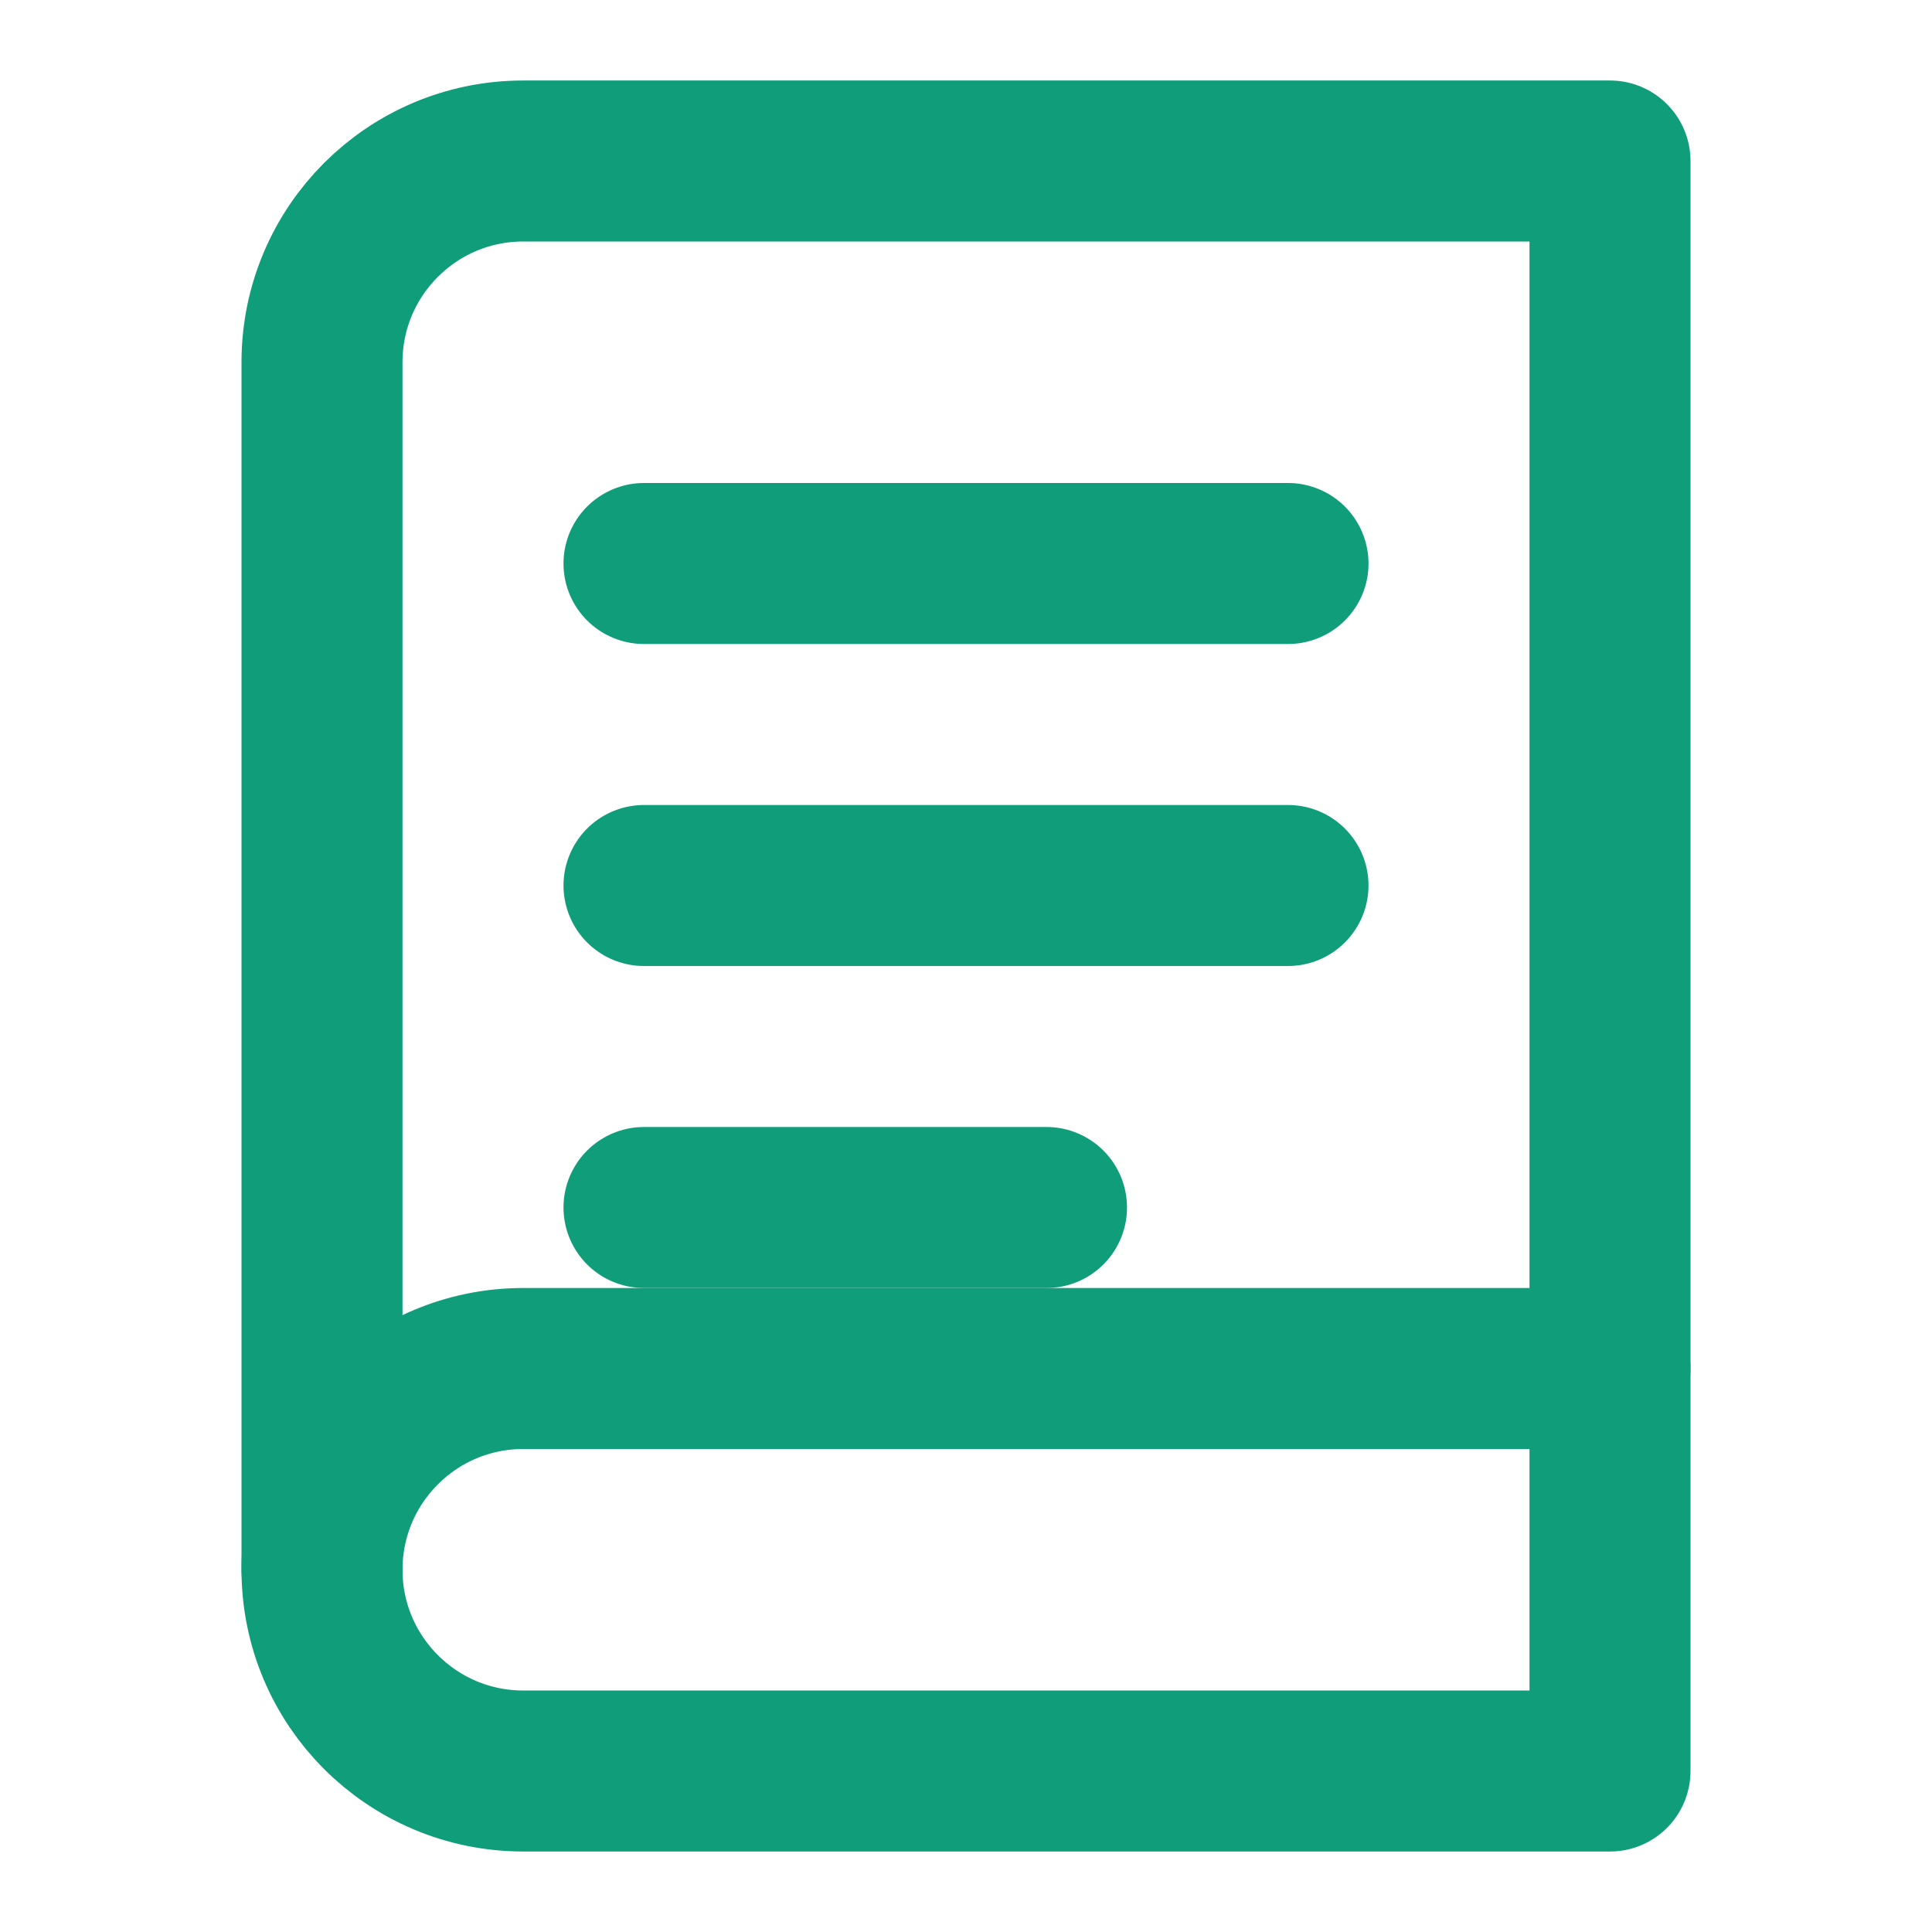
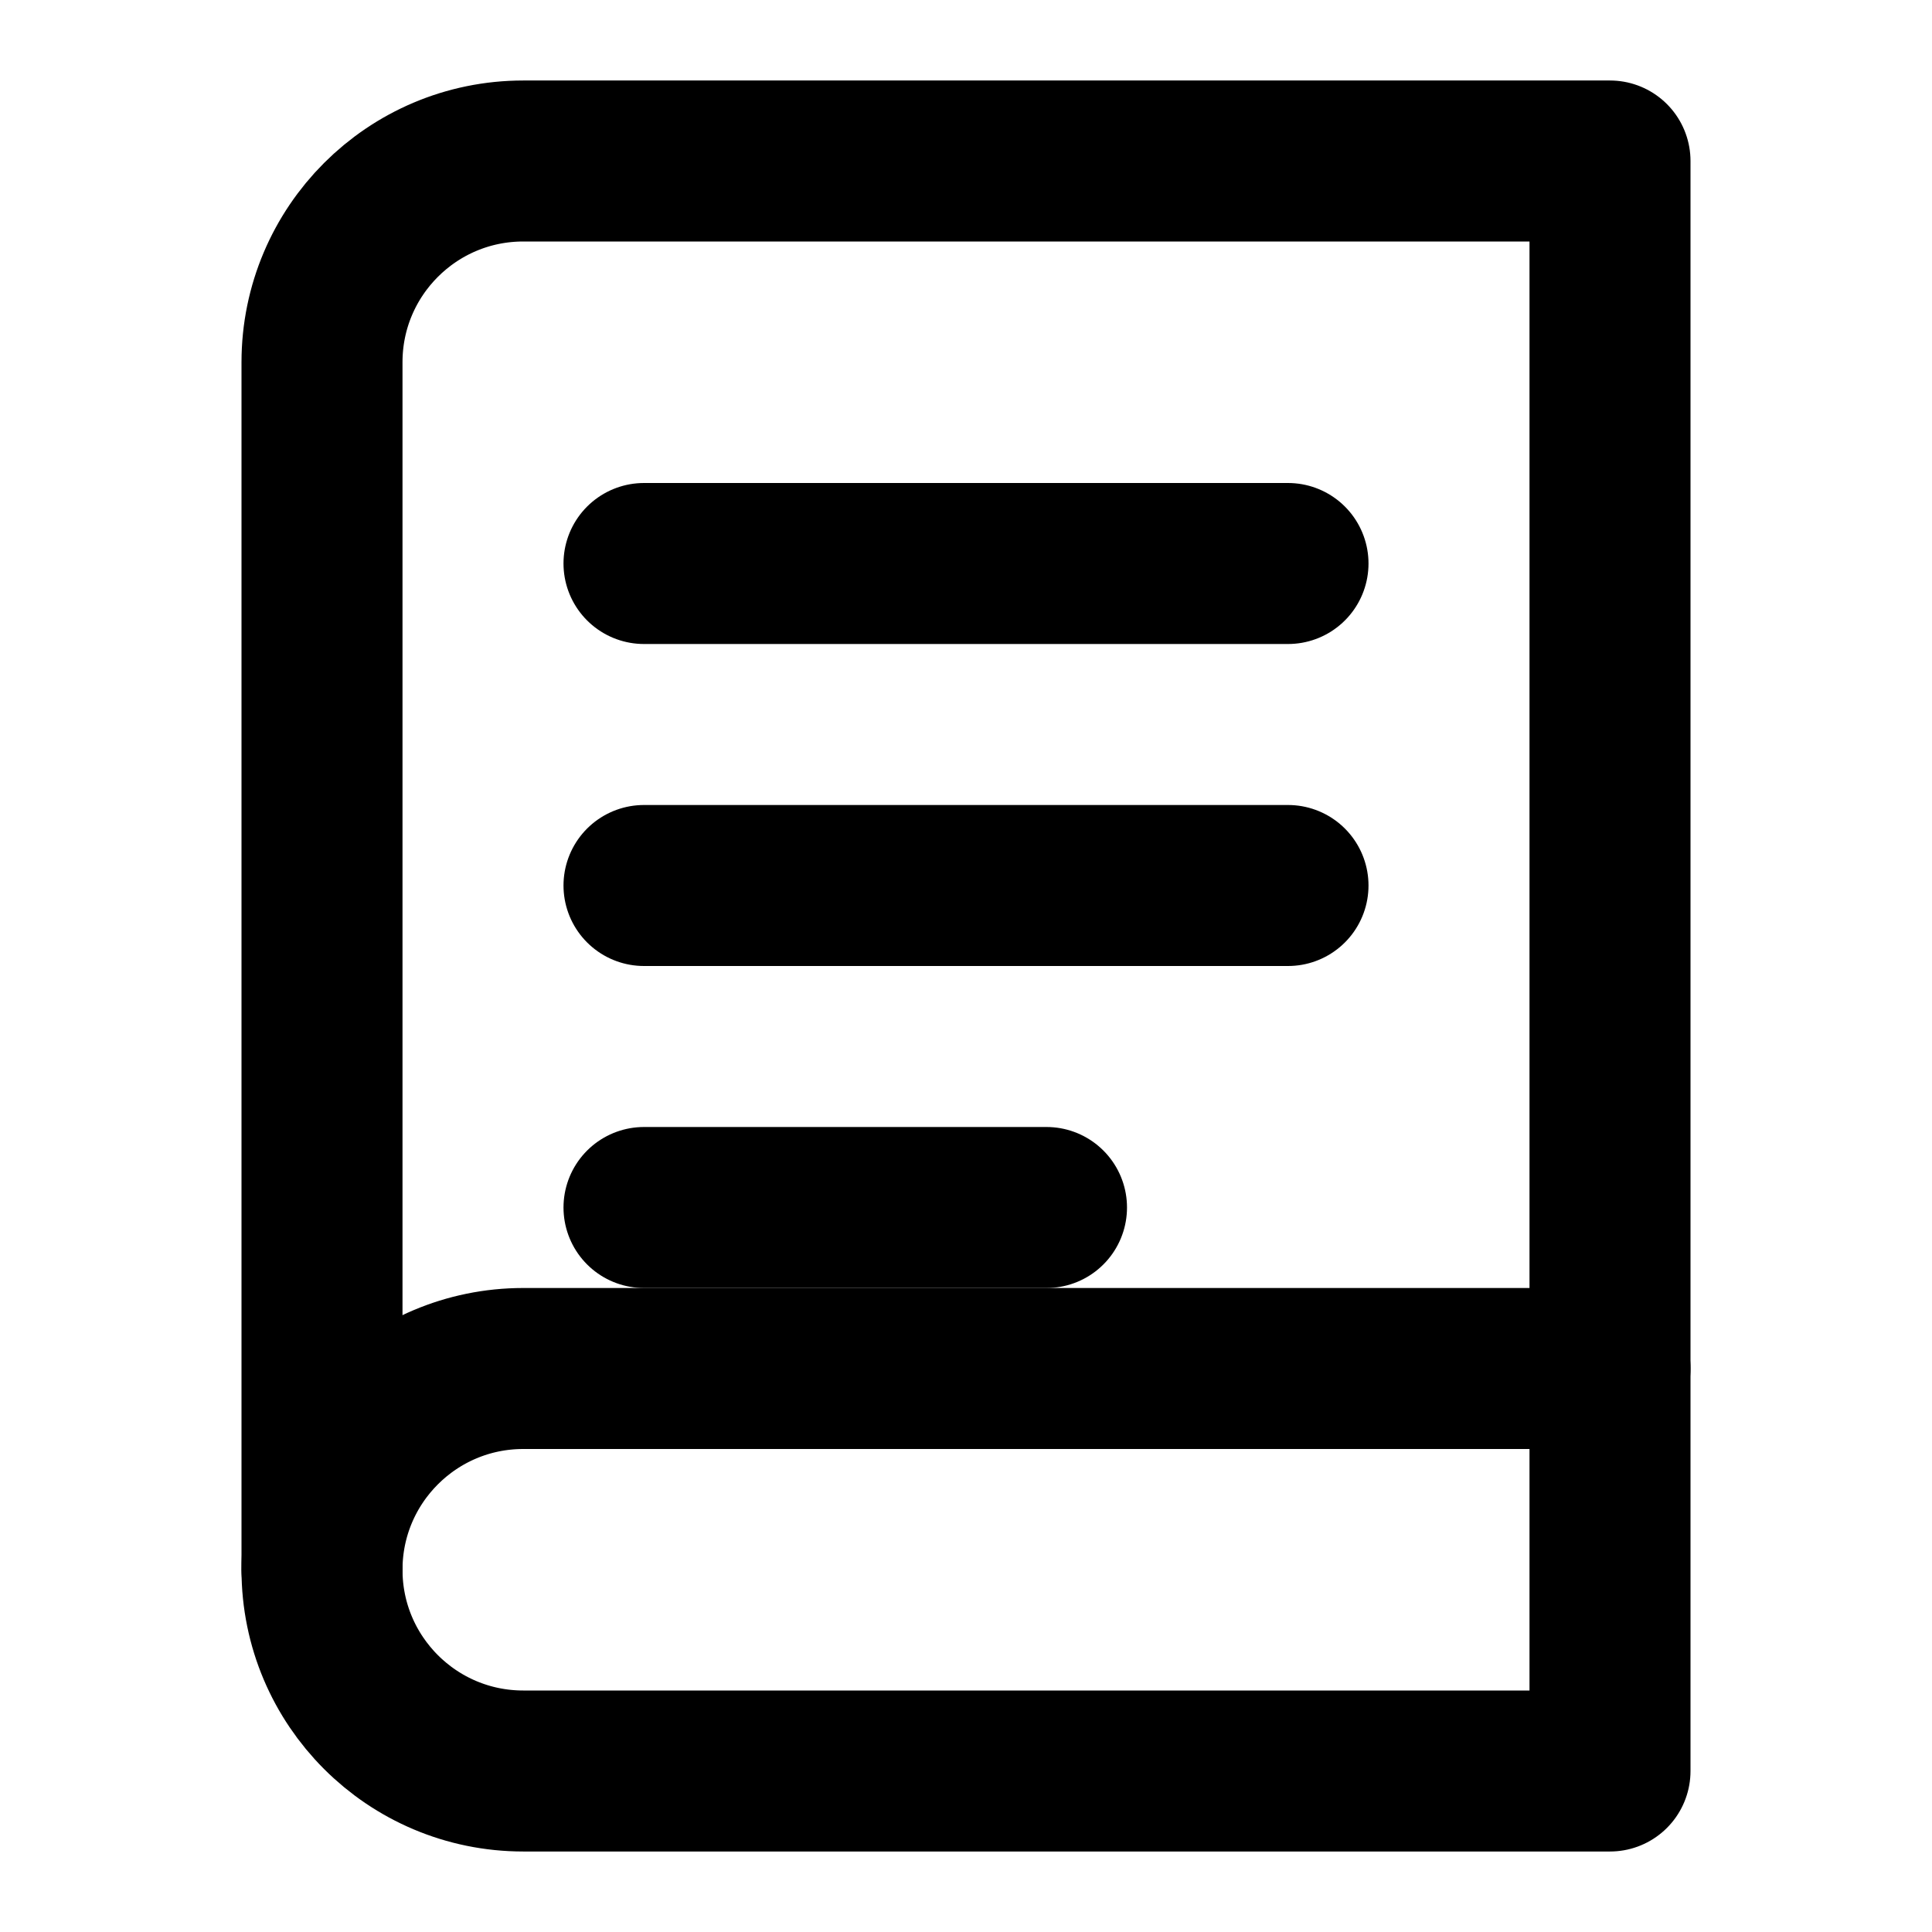
- <svg xmlns="http://www.w3.org/2000/svg" width="24" height="24" viewBox="0 0 24 24" fill="none" stroke="#0F9D7A" stroke-width="2" stroke-linecap="round" stroke-linejoin="round">
+ <svg xmlns="http://www.w3.org/2000/svg" width="24" height="24" viewBox="0 0 24 24" fill="none" stroke="currentColor" stroke-width="2" stroke-linecap="round" stroke-linejoin="round">
  <path d="M4 19.5A2.5 2.5 0 0 1 6.5 17H20" />
  <path d="M6.5 2H20v20H6.5A2.5 2.5 0 0 1 4 19.5v-15A2.5 2.5 0 0 1 6.5 2z" />
  <path d="M8 7h8" />
  <path d="M8 11h8" />
  <path d="M8 15h5" />
</svg>
